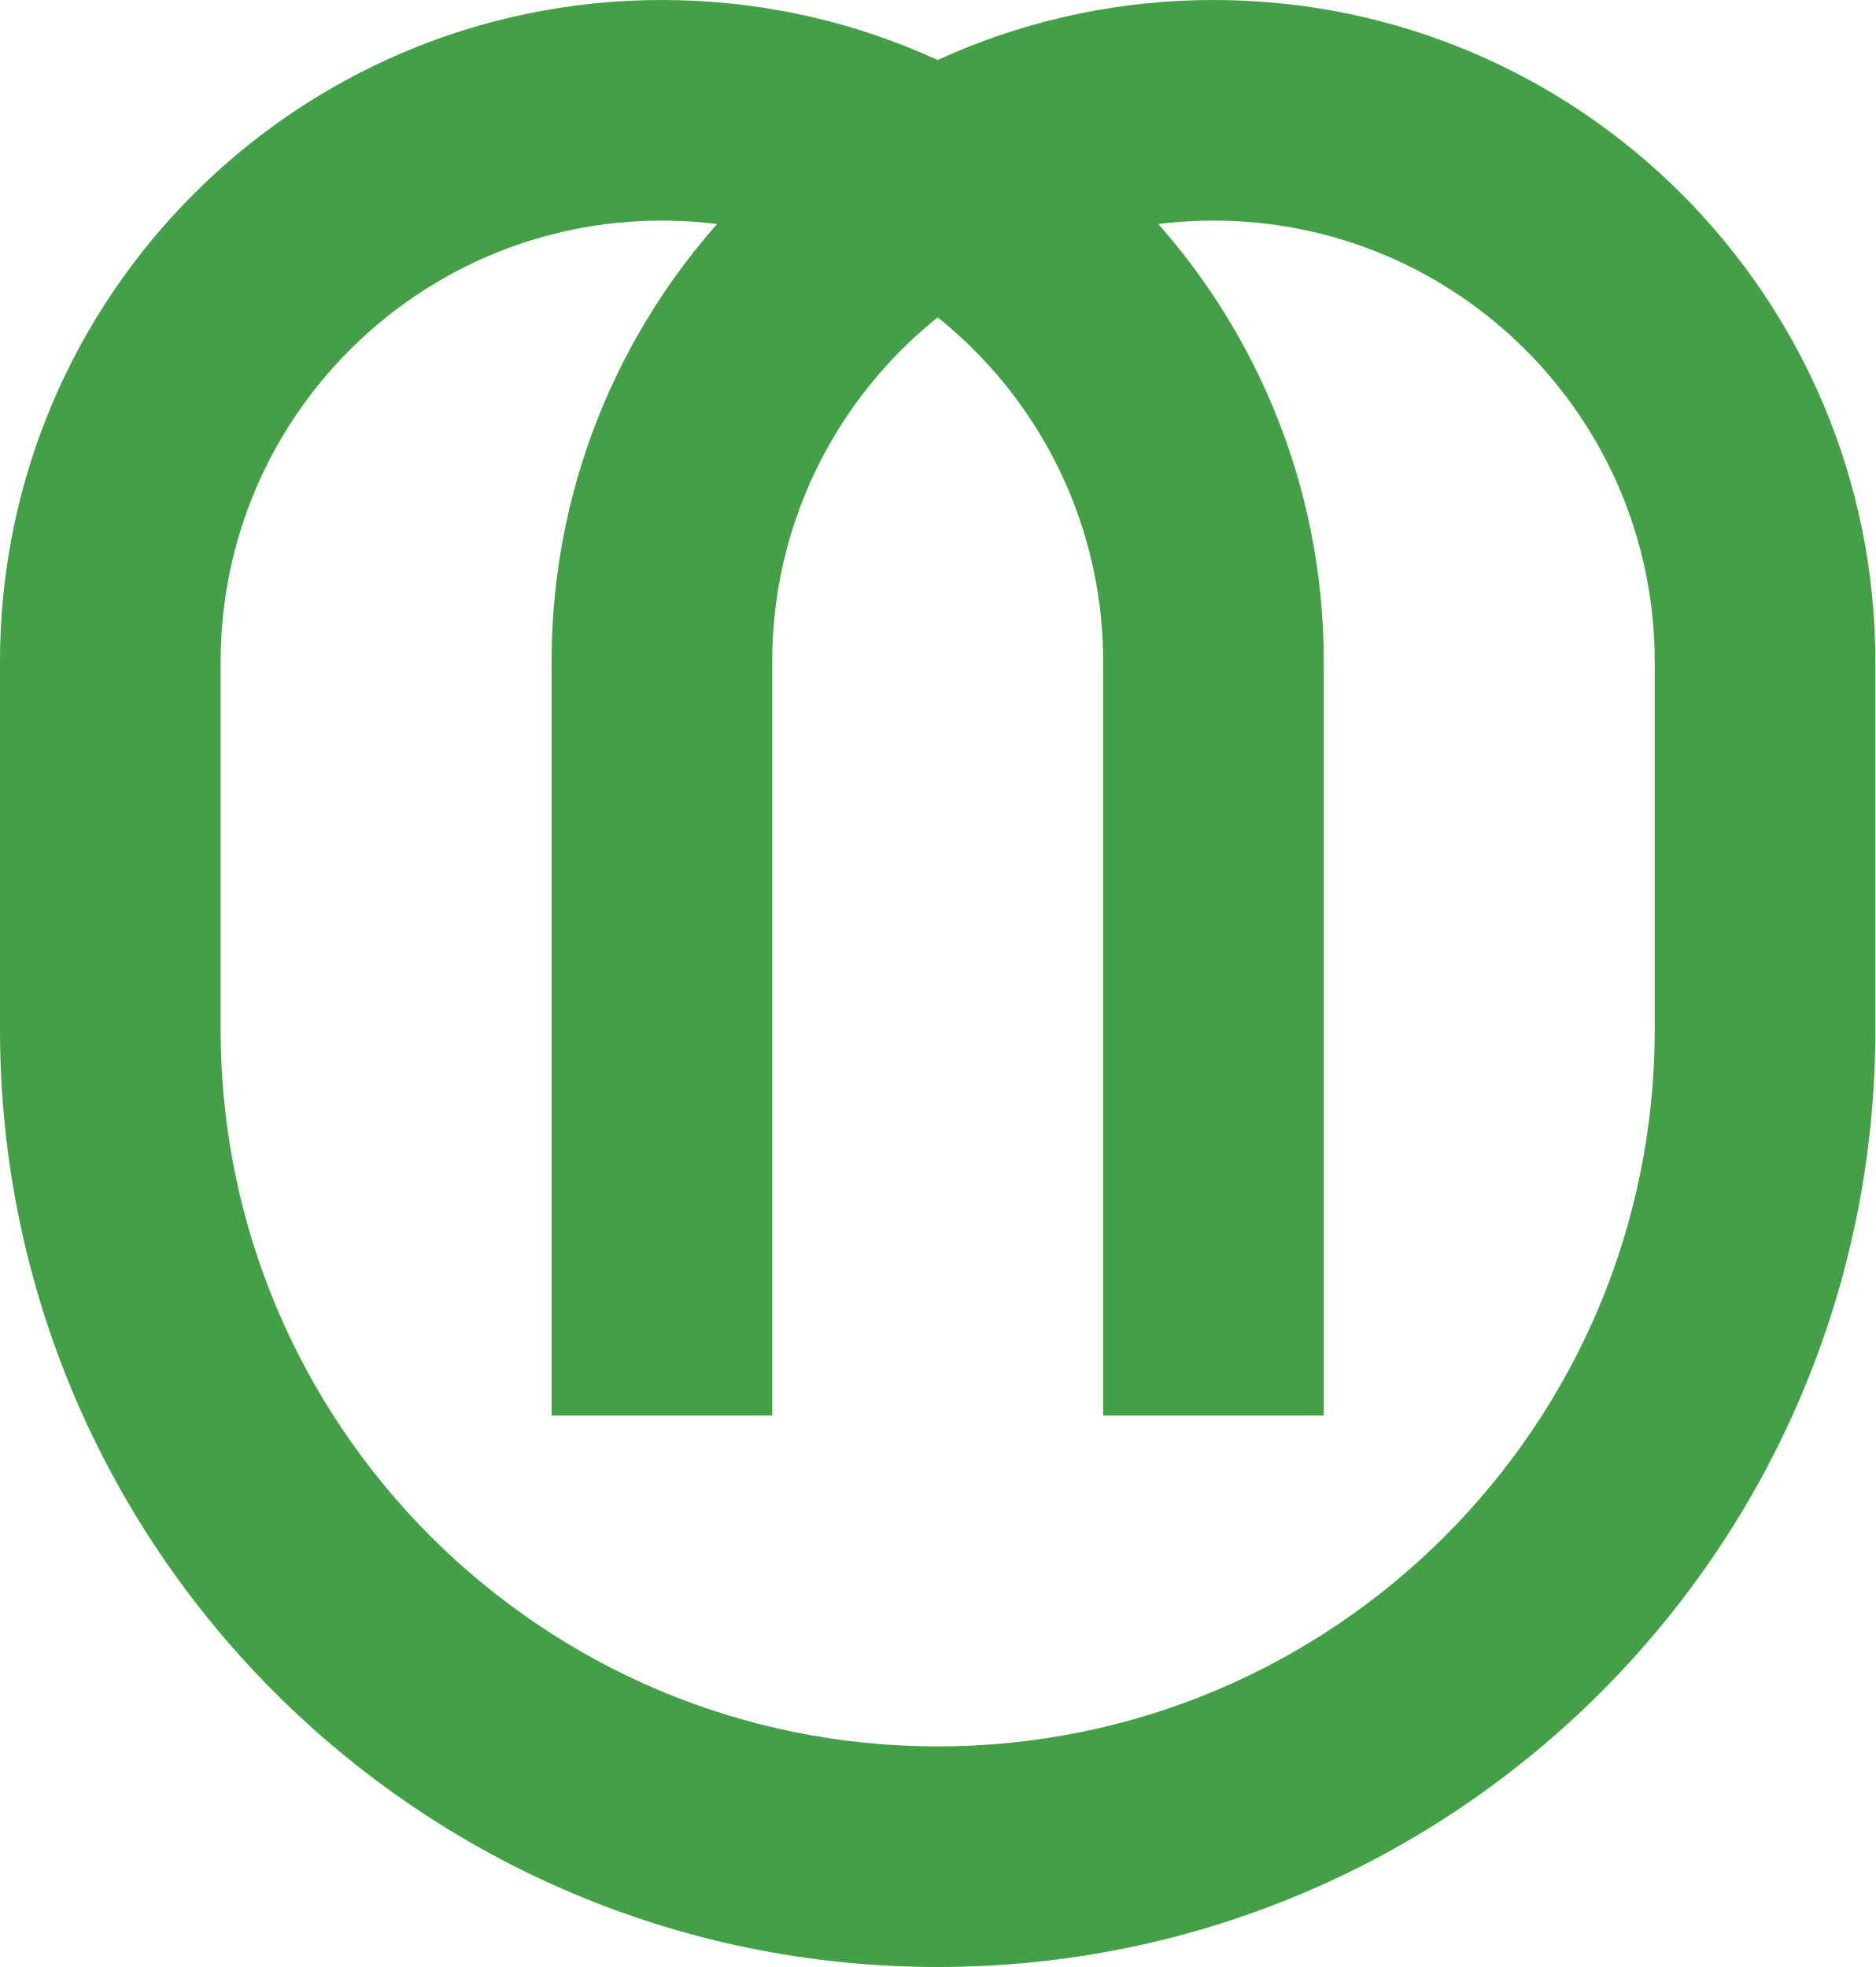
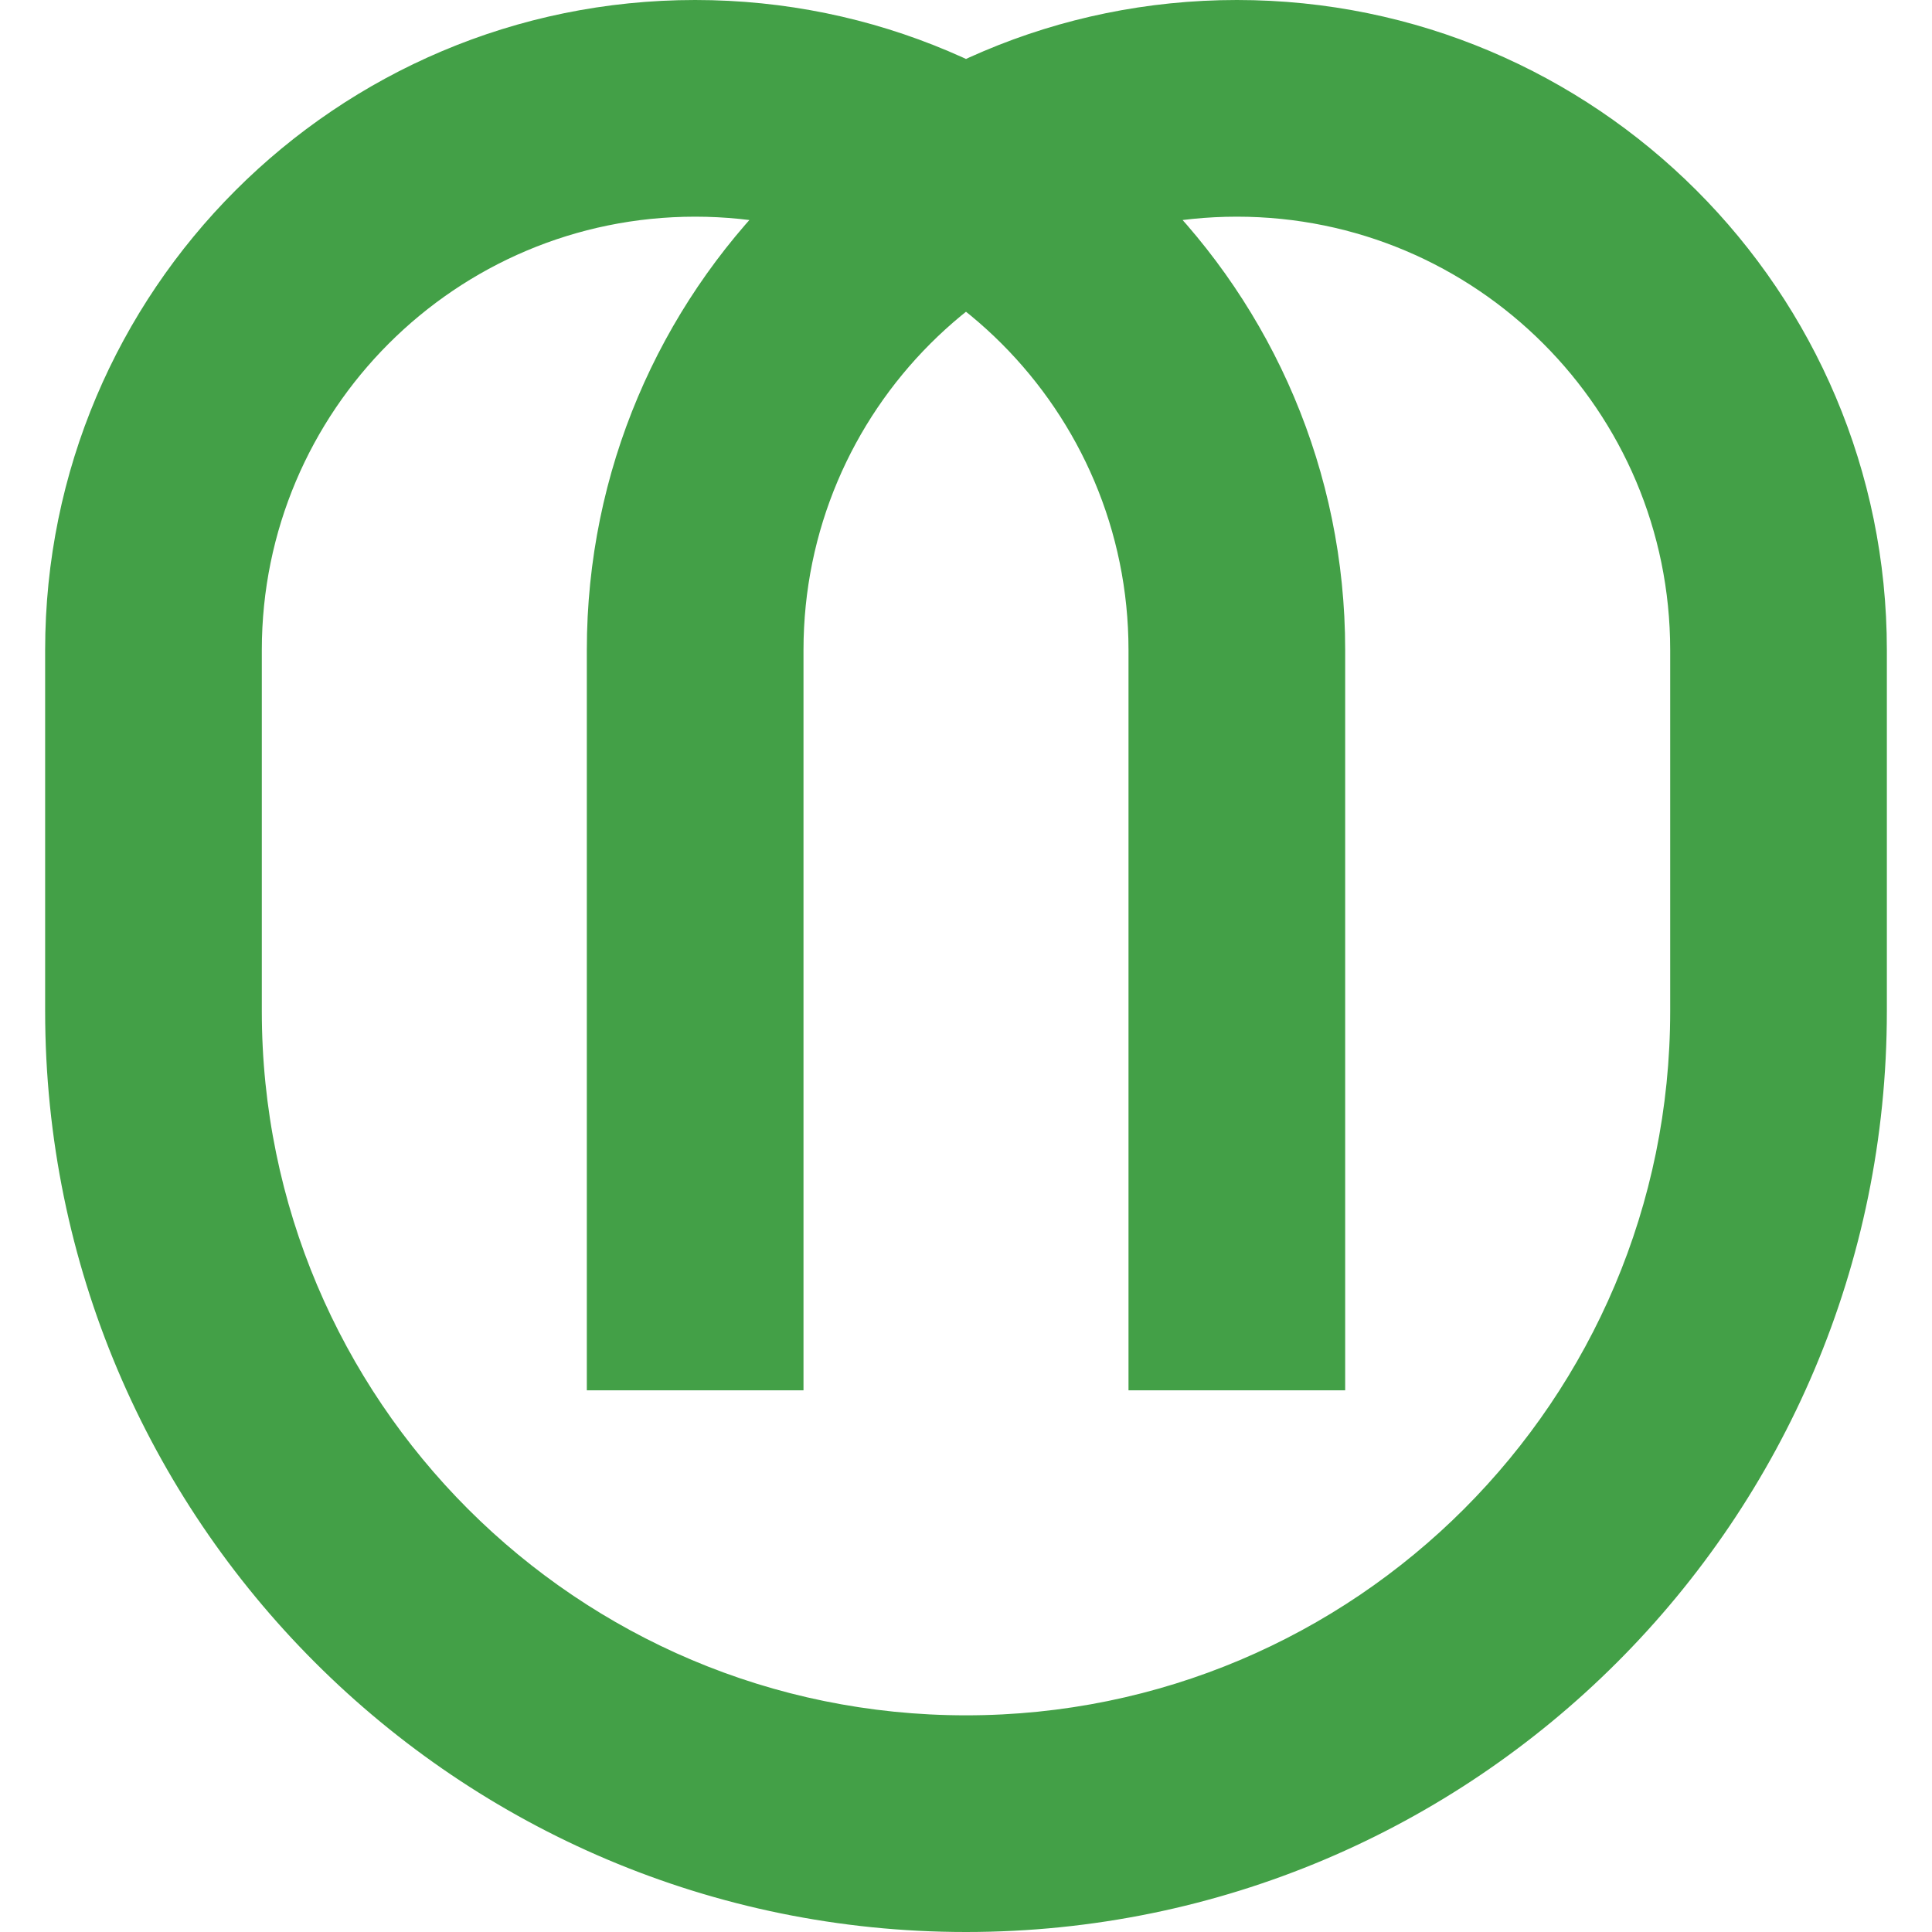
- <svg xmlns="http://www.w3.org/2000/svg" version="1.1" x="0px" y="0px" viewBox="0 0 102 107" style="enable-background:new 0 0 102 107;" xml:space="preserve">
+ <svg xmlns="http://www.w3.org/2000/svg" version="1.1" x="0px" y="0px" viewBox="-2.5 0 107 107" style="enable-background:new -2.5 0 107 107;" xml:space="preserve">
  <style type="text/css">
	.text_border{stroke:#000000;stroke-width:2;stroke-miterlimit:10;}
	.text_fill{fill: #000000;}
	.text_small{stroke-width:1;}
	.symbol_border{stroke:#43A047;stroke-width:2;stroke-miterlimit:10;}
	.symbol_fill{fill:#43A047;}
	.evenodd{fill-rule: evenodd}
</style>
  <g>
    <path class="symbol_border symbol_fill" d="M31,76   l10, 0   l0,-40         a25,25 0 1 1 50,0   l0,20         a40,40 0 1 1 -80,0   l0,-20         a25,25 0 1 1 50,0   l0,40         l10, 0         l0,-40         a35,35 0 1 0 -70,0   l0,20         a50,50 0 1 0 100,0         l0,-20         a35,35 0 1 0 -70,0   l0,40         z" />
  </g>
</svg>
